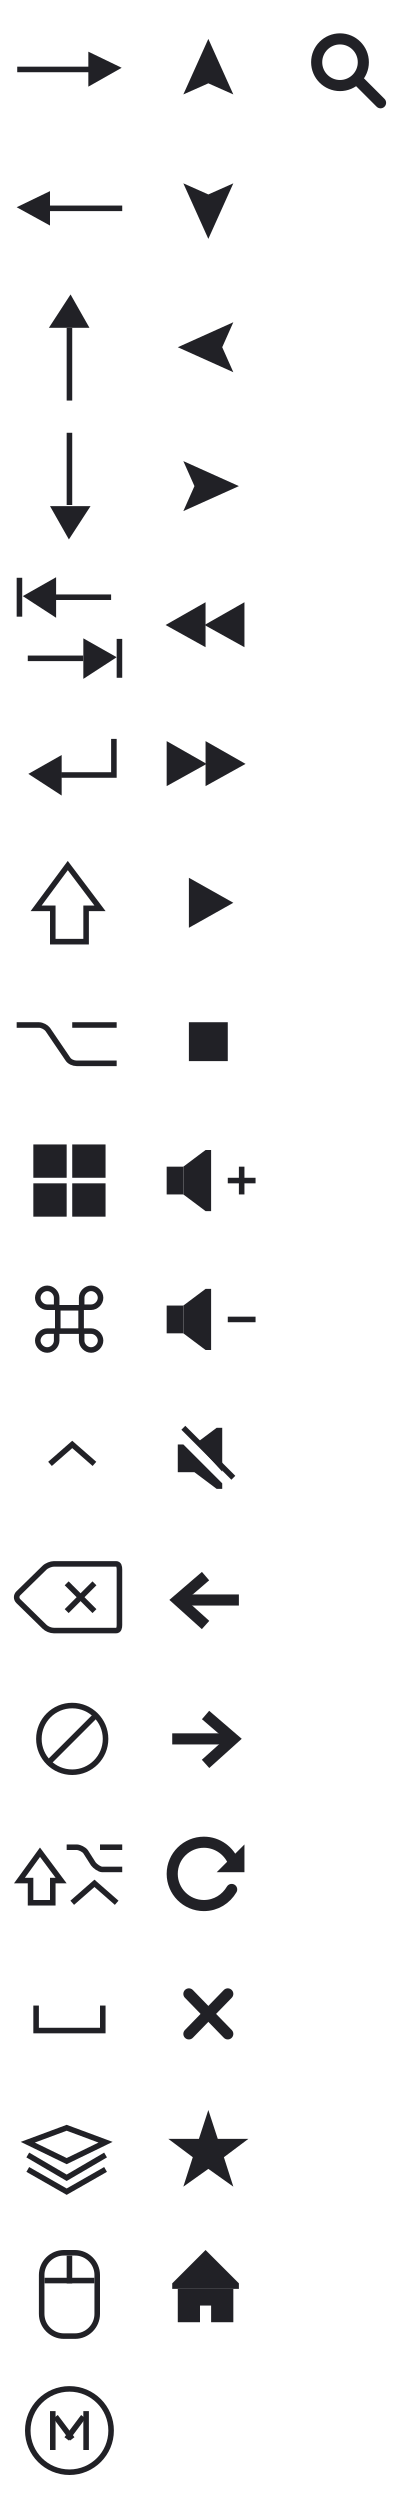
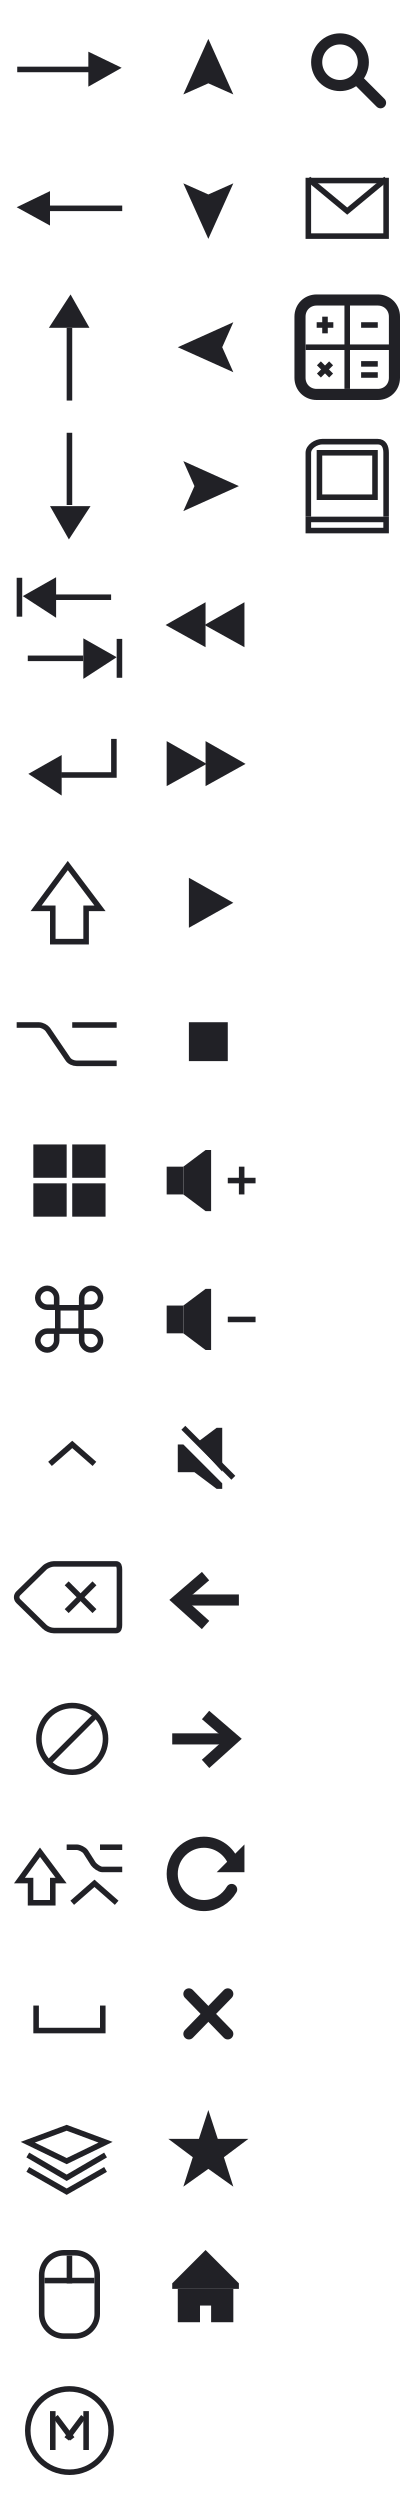
<svg xmlns="http://www.w3.org/2000/svg" xmlns:xlink="http://www.w3.org/1999/xlink" version="1.1" id="Layer_1" x="0px" y="0px" viewBox="0 0 75 450" style="enable-background:new 0 0 75 450;" xml:space="preserve">
  <style type="text/css">
	.st0{fill:none;stroke:#212126;stroke-miterlimit:10;}
- 	.st1{fill:#212126;}
- 	.st2{fill:none;stroke:#212126;stroke-width:2;stroke-miterlimit:10;}
+ 	.st1{fill:none;stroke:#212126;stroke-width:2;stroke-miterlimit:10;}
+ 	.st2{fill:#212126;}
	.st3{fill:none;stroke:#212126;stroke-width:2;stroke-linecap:round;stroke-miterlimit:10;}
	.st4{clip-path:url(#SVGID_2_);fill:#212126;}
	.st5{clip-path:url(#SVGID_4_);fill:#212126;}
	.st6{fill:none;stroke:#45E6FF;stroke-miterlimit:10;}
	.st7{display:none;}
	.st8{display:inline;opacity:0.7;fill:#FF1D25;enable-background:new    ;}
	.st9{display:inline;opacity:0.7;fill:#7AC943;enable-background:new    ;}
	.st10{display:inline;opacity:0.7;fill:#FF931E;enable-background:new    ;}
	.st11{display:inline;opacity:0.7;fill:#3FA9F5;enable-background:new    ;}
</style>
+   <g>
+     <path class="st0" d="M67.5,89.5C67.5,89.5,67.5,89.5,67.5,89.5l-10,0c0,0,0,0,0,0v-8c0,0,0,0,0,0h10c0,0,0,0,0,0V89.5z" />
+   </g>
+   <rect x="55.5" y="93.5" class="st0" width="14" height="2" />
+   <line class="st0" x1="58.5" y1="57" x2="58.5" y2="60" />
+   <line class="st0" x1="60" y1="58.5" x2="57" y2="58.5" />
+   <line class="st0" x1="59.6" y1="65.4" x2="57.4" y2="67.6" />
+   <line class="st0" x1="59.6" y1="67.6" x2="57.4" y2="65.4" />
+   <line class="st0" x1="68" y1="58.5" x2="65" y2="58.5" />
+   <line class="st0" x1="68" y1="65.5" x2="65" y2="65.5" />
+   <line class="st0" x1="68" y1="67.5" x2="65" y2="67.5" />
+   <g>
+     <g id="mail_1_">
+       <g>
+         <g>
+           <path class="st1" d="M71,68c0,1.7-1.3,3-3,3H57c-1.7,0-3-1.3-3-3V57c0-1.7,1.3-3,3-3h11c1.7,0,3,1.3,3,3V68z" />
+         </g>
+       </g>
+     </g>
+     <line class="st0" x1="62.5" y1="54" x2="62.5" y2="70" />
+     <line class="st0" x1="71" y1="62.5" x2="55" y2="62.5" />
+   </g>
+   <g>
+     <path class="st0" d="M55.5,93V81.5c0-1.1,1.4-2,2.5-2h10c1.1,0,1.5,0.9,1.5,2V93" />
+   </g>
  <g id="arrow-right">
    <line class="st0" x1="3.1" y1="12.5" x2="16.1" y2="12.5" />
-     <polygon class="st1" points="21.9,12.2 15.9,15.6 15.9,9.3  " />
+     <polygon class="st2" points="21.9,12.2 15.9,15.6 15.9,9.3  " />
  </g>
  <g id="arrow-left">
    <line class="st0" x1="22" y1="37.5" x2="9" y2="37.5" />
-     <polygon class="st1" points="3,37.3 9,40.6 9,34.4  " />
+     <polygon class="st2" points="3,37.3 9,40.6 9,34.4  " />
  </g>
  <g id="arrow-up">
    <line class="st0" x1="12.5" y1="72.1" x2="12.5" y2="59" />
-     <polygon class="st1" points="12.7,53 8.8,59 16.1,59  " />
+     <polygon class="st2" points="12.7,53 8.8,59 16.1,59  " />
  </g>
  <g id="arrow-down">
    <line class="st0" x1="12.5" y1="77.9" x2="12.5" y2="90.9" />
-     <polygon class="st1" points="12.4,97.1 16.3,91.1 9,91.1  " />
+     <polygon class="st2" points="12.4,97.1 16.3,91.1 9,91.1  " />
  </g>
  <g id="tab">
    <line class="st0" x1="20" y1="107.5" x2="10" y2="107.5" />
-     <polygon class="st1" points="4.1,107.3 10.1,111.2 10.1,103.9  " />
+     <polygon class="st2" points="4.1,107.3 10.1,111.2 10.1,103.9  " />
    <line class="st0" x1="5" y1="118.5" x2="15" y2="118.5" />
-     <polygon class="st1" points="21,118.3 15,122.2 15,114.9  " />
+     <polygon class="st2" points="21,118.3 15,122.2 15,114.9  " />
    <line class="st0" x1="3.5" y1="104" x2="3.5" y2="111" />
    <line class="st0" x1="21.5" y1="115" x2="21.5" y2="122" />
  </g>
  <g id="enter">
    <polyline class="st0" points="11,139.5 20.5,139.5 20.5,133  " />
-     <polygon class="st1" points="5.1,139.3 11.1,143.2 11.1,135.9  " />
+     <polygon class="st2" points="5.1,139.3 11.1,143.2 11.1,135.9  " />
  </g>
  <polygon id="shift" class="st0" points="9.5,163.5 9.5,169.5 15.5,169.5 15.5,163.5 18,163.5 12.2,155.8 6.5,163.5 " />
  <g id="alt">
    <path class="st0" d="M3,184.5h4c0.6,0,1.3,0.4,1.6,0.8l3.6,5.3c0.3,0.5,1,0.8,1.6,0.8H21" />
    <line class="st0" x1="13" y1="184.5" x2="21" y2="184.5" />
  </g>
  <g id="backspace">
    <path class="st0" d="M3.3,288.2c-0.4-0.4-0.4-1,0-1.4l4.7-4.6c0.4-0.4,1.2-0.7,1.7-0.7h11.2c0.5,0,0.6,0.5,0.6,1v10   c0,0.5-0.1,1-0.6,1H9.7c-0.6,0-1.3-0.3-1.7-0.7L3.3,288.2z" />
    <line class="st0" x1="12" y1="285" x2="17" y2="290" />
    <line class="st0" x1="17" y1="285" x2="12" y2="290" />
  </g>
  <g id="banned">
    <circle class="st0" cx="13" cy="313" r="6" />
    <line class="st0" x1="17" y1="309" x2="8.5" y2="317.5" />
  </g>
  <g id="carat">
    <polyline class="st0" points="9,263.5 13,260 17,263.5  " />
  </g>
  <g id="meh">
    <polygon class="st0" points="5.5,338.5 5.5,342.5 9.5,342.5 9.5,338.5 11,338.5 7.2,333.4 3.5,338.5  " />
    <path class="st0" d="M12,332.5h1.8c0.5,0,1.3,0.4,1.6,0.8l1.4,2.2c0.3,0.4,1.1,1,1.6,1H22" />
    <line class="st0" x1="18" y1="332.5" x2="22" y2="332.5" />
    <polyline class="st0" points="13,342.5 17,339 21,342.5  " />
  </g>
  <polyline class="st0" points="6.5,361 6.5,365.5 18.5,365.5 18.5,361 " />
  <g id="cmd">
    <path class="st0" d="M16.4,235.3c0.9,0,1.7-0.8,1.7-1.7s-0.8-1.7-1.7-1.7c-0.9,0-1.7,0.8-1.7,1.7v1.7H16.4z" />
    <path class="st0" d="M8.5,235.3c-0.9,0-1.7-0.8-1.7-1.7s0.8-1.7,1.7-1.7s1.7,0.8,1.7,1.7v1.7H8.5z" />
    <path class="st0" d="M16.4,239.6c0.9,0,1.7,0.8,1.7,1.7s-0.8,1.7-1.7,1.7c-0.9,0-1.7-0.8-1.7-1.7v-1.7H16.4z" />
    <path class="st0" d="M8.5,239.6c-0.9,0-1.7,0.8-1.7,1.7s0.8,1.7,1.7,1.7s1.7-0.8,1.7-1.7v-1.7H8.5z" />
    <rect x="10.4" y="235.4" class="st0" width="4.2" height="4.2" />
  </g>
  <g id="mouse-button">
    <path class="st0" d="M17.5,416.5c0,2.2-1.8,4-4,4h-2c-2.2,0-4-1.8-4-4v-7c0-2.2,1.8-4,4-4h2c2.2,0,4,1.8,4,4V416.5z" />
    <line class="st0" x1="12.5" y1="411" x2="12.5" y2="406" />
    <line class="st0" x1="8" y1="410.5" x2="17" y2="410.5" />
  </g>
  <g id="macro">
    <circle class="st0" cx="12.5" cy="437.5" r="7.5" />
    <line class="st0" x1="10" y1="435" x2="13" y2="439" />
    <line class="st0" x1="15" y1="435" x2="12" y2="439" />
    <line class="st0" x1="9.5" y1="434" x2="9.5" y2="441" />
    <line class="st0" x1="15.5" y1="434" x2="15.5" y2="441" />
  </g>
  <g id="layer">
    <polygon id="layer-cap" class="st0" points="12,389 5,385.6 12,383 19,385.6  " />
    <polyline class="st0" points="19,387.9 12,392 5,387.9  " />
    <polyline class="st0" points="19,390.5 12,394.5 5,390.5  " />
  </g>
  <g id="mouse-up">
-     <polygon class="st1" points="37.5,7 33,17 37.5,15 42,17  " />
+     <polygon class="st2" points="37.5,7 33,17 37.5,15 42,17  " />
  </g>
  <g id="mouse-down">
-     <polygon class="st1" points="37.5,43 42,33 37.5,35 33,33  " />
+     <polygon class="st2" points="37.5,43 42,33 37.5,35 33,33  " />
  </g>
  <g id="mouse-left">
-     <polygon class="st1" points="32,62.5 42,67 40,62.5 42,58  " />
+     <polygon class="st2" points="32,62.5 42,67 40,62.5 42,58  " />
  </g>
  <g id="mouse-right">
-     <polygon class="st1" points="43,87.5 33,83 35,87.5 33,92  " />
+     <polygon class="st2" points="43,87.5 33,83 35,87.5 33,92  " />
  </g>
  <g id="backward">
-     <polyline class="st2" points="37,283.7 32,288 37,292.5  " />
-     <line class="st2" x1="43" y1="288" x2="33" y2="288" />
+     <polyline class="st1" points="37,283.7 32,288 37,292.5  " />
+     <line class="st1" x1="43" y1="288" x2="33" y2="288" />
  </g>
  <g id="forward">
-     <polyline class="st2" points="37,308.7 42,313 37,317.5  " />
-     <line class="st2" x1="31" y1="313" x2="41" y2="313" />
+     <polyline class="st1" points="37,308.7 42,313 37,317.5  " />
+     <line class="st1" x1="31" y1="313" x2="41" y2="313" />
  </g>
  <g id="reload">
-     <polygon class="st1" points="39,337 44,337 44,332  " />
+     <polygon class="st2" points="39,337 44,337 44,332  " />
    <path class="st3" d="M41.7,340.1c-1,1.7-2.8,2.9-5,2.9c-3.2,0-5.7-2.6-5.7-5.7c0-3.2,2.6-5.7,5.7-5.7c2.5,0,4.6,1.6,5.4,3.8" />
  </g>
  <g id="stop_1_">
    <line class="st3" x1="41" y1="358.9" x2="34" y2="366.1" />
    <line class="st3" x1="34" y1="358.9" x2="41" y2="366.1" />
  </g>
-   <polygon class="st1" points="37.5,379.8 39.2,385 44.7,385 40.3,388.3 42,393.6 37.5,390.4 33,393.6 34.7,388.3 30.3,385 35.8,385   " />
+   <polygon class="st2" points="37.5,379.8 39.2,385 44.7,385 40.3,388.3 42,393.6 37.5,390.4 33,393.6 34.7,388.3 30.3,385 35.8,385   " />
  <g id="home">
-     <polygon class="st1" points="43,412 31,412 31,411 37,405 43,411  " />
-     <polygon class="st1" points="32,412 32,418 36,418 36,415 38,415 38,418 42,418 42,412  " />
+     <polygon class="st2" points="43,412 31,412 31,411 37,405 43,411  " />
+     <polygon class="st2" points="32,412 32,418 36,418 36,415 38,415 38,418 42,418 42,412  " />
  </g>
  <g id="search">
-     <circle class="st2" cx="61.2" cy="11.2" r="4.2" />
+     <circle class="st1" cx="61.2" cy="11.2" r="4.2" />
    <line class="st3" x1="68.5" y1="18.5" x2="64.6" y2="14.6" />
  </g>
  <g id="win">
-     <rect x="6" y="206" class="st1" width="6" height="6" />
-     <rect x="13" y="206" class="st1" width="6" height="6" />
-     <rect x="6" y="213" class="st1" width="6" height="6" />
-     <rect x="13" y="213" class="st1" width="6" height="6" />
+     <rect x="6" y="206" class="st2" width="6" height="6" />
+     <rect x="13" y="206" class="st2" width="6" height="6" />
+     <rect x="6" y="213" class="st2" width="6" height="6" />
+     <rect x="13" y="213" class="st2" width="6" height="6" />
  </g>
  <g id="media_x5F_backward">
-     <polygon class="st1" points="29.8,112.5 37,116.5 37,108.4  " />
-     <polygon class="st1" points="36.8,112.5 44,116.5 44,108.4  " />
-   </g>
-   <polygon id="media_x5F_play" class="st1" points="42,162.5 34,167 34,158 " />
+     <polygon class="st2" points="29.8,112.5 37,116.5 37,108.4  " />
+     <polygon class="st2" points="36.8,112.5 44,116.5 44,108.4  " />
+   </g>
+   <polygon id="media_x5F_play" class="st2" points="42,162.5 34,167 34,158 " />
  <g id="media_x5F_forward">
-     <polygon class="st1" points="44.2,137.5 37,141.5 37,133.4  " />
-     <polygon class="st1" points="37.2,137.5 30,141.5 30,133.4  " />
+     <polygon class="st2" points="44.2,137.5 37,141.5 37,133.4  " />
+     <polygon class="st2" points="37.2,137.5 30,141.5 30,133.4  " />
  </g>
  <g id="media-volup">
-     <rect x="30" y="210" class="st1" width="3" height="5" />
-     <rect x="43" y="210" class="st1" width="1" height="5" />
-     <polygon class="st1" points="37,218 33,215 33,210 37,207 38,207 38,218  " />
-     <rect x="41" y="212" class="st1" width="5" height="1" />
+     <rect x="30" y="210" class="st2" width="3" height="5" />
+     <rect x="43" y="210" class="st2" width="1" height="5" />
+     <polygon class="st2" points="37,218 33,215 33,210 37,207 38,207 38,218  " />
+     <rect x="41" y="212" class="st2" width="5" height="1" />
  </g>
  <g id="media-voldown">
-     <rect x="30" y="235" class="st1" width="3" height="5" />
-     <polygon class="st1" points="37,243 33,240 33,235 37,232 38,232 38,243  " />
-     <rect x="41" y="237" class="st1" width="5" height="1" />
+     <rect x="30" y="235" class="st2" width="3" height="5" />
+     <polygon class="st2" points="37,243 33,240 33,235 37,232 38,232 38,243  " />
+     <rect x="41" y="237" class="st2" width="5" height="1" />
  </g>
  <g id="media_x5F_mute">
    <g>
      <g>
        <defs>
          <polygon id="SVGID_1_" points="41,266 41,255 31,255     " />
        </defs>
        <clipPath id="SVGID_2_">
          <use xlink:href="#SVGID_1_" style="overflow:visible;" />
        </clipPath>
        <polygon class="st4" points="39,257 35,260 32,260 32,265 35,265 39,268 40,268 40,257    " />
      </g>
    </g>
    <g>
      <g>
        <defs>
          <polygon id="SVGID_3_" points="41,268 32,268 32,259     " />
        </defs>
        <clipPath id="SVGID_4_">
          <use xlink:href="#SVGID_3_" style="overflow:visible;" />
        </clipPath>
        <polygon class="st5" points="39,257 35,260 32,260 32,265 35,265 39,268 40,268 40,257    " />
      </g>
    </g>
    <line class="st0" x1="33" y1="257" x2="42" y2="266" />
  </g>
-   <rect id="media_x5F_stop" x="34" y="184" class="st1" width="7" height="7" />
+   <rect id="media_x5F_stop" x="34" y="184" class="st2" width="7" height="7" />
  <rect x="-1930.5" y="-6.5" class="st6" width="1200" height="1005" />
+   <g id="mail">
+     <rect x="55.5" y="32.5" class="st0" width="14" height="10" />
+     <polyline class="st0" points="55.5,32.2 62.5,38 69.5,32.2  " />
+   </g>
  <g class="st7">
    <rect class="st8" width="25" height="25" />
    <rect y="50" class="st9" width="25" height="25" />
    <rect y="75" class="st10" width="25" height="25" />
    <rect y="200" class="st8" width="25" height="25" />
    <rect y="350" class="st9" width="25" height="25" />
    <rect y="375" class="st10" width="25" height="25" />
    <rect y="425" class="st11" width="25" height="25" />
    <rect y="400" class="st8" width="25" height="25" />
    <rect y="125" class="st11" width="25" height="25" />
    <rect y="100" class="st8" width="25" height="25" />
    <rect y="225" class="st11" width="25" height="25" />
    <rect y="325" class="st11" width="25" height="25" />
    <rect x="25" class="st9" width="25" height="25" />
    <rect x="50" class="st8" width="25" height="25" />
    <rect x="25" y="25" class="st10" width="25" height="25" />
+     <rect x="50" y="25" class="st11" width="25" height="25" />
    <rect x="25" y="50" class="st8" width="25" height="25" />
+     <rect x="50" y="50" class="st9" width="25" height="25" />
    <rect x="25" y="75" class="st11" width="25" height="25" />
    <rect x="25" y="100" class="st9" width="25" height="25" />
    <rect x="25" y="125" class="st10" width="25" height="25" />
    <rect x="25" y="150" class="st8" width="25" height="25" />
    <rect x="25" y="175" class="st11" width="25" height="25" />
    <rect x="25" y="200" class="st9" width="25" height="25" />
    <rect x="25" y="225" class="st10" width="25" height="25" />
    <rect x="25" y="250" class="st8" width="25" height="25" />
    <rect x="25" y="275" class="st11" width="25" height="25" />
    <rect x="25" y="300" class="st9" width="25" height="25" />
    <rect x="25" y="325" class="st10" width="25" height="25" />
    <rect x="25" y="350" class="st8" width="25" height="25" />
+     <rect x="25" y="400" class="st10" width="25" height="25" />
    <rect x="25" y="375" class="st11" width="25" height="25" />
    <rect y="250" class="st9" width="25" height="25" />
    <rect y="275" class="st10" width="25" height="25" />
    <rect y="25" class="st11" width="25" height="25" />
+     <rect x="50" y="75" class="st8" width="25" height="25" />
    <rect y="150" class="st9" width="25" height="25" />
    <rect y="300" class="st8" width="25" height="25" />
    <rect y="175" class="st10" width="25" height="25" />
  </g>
</svg>
